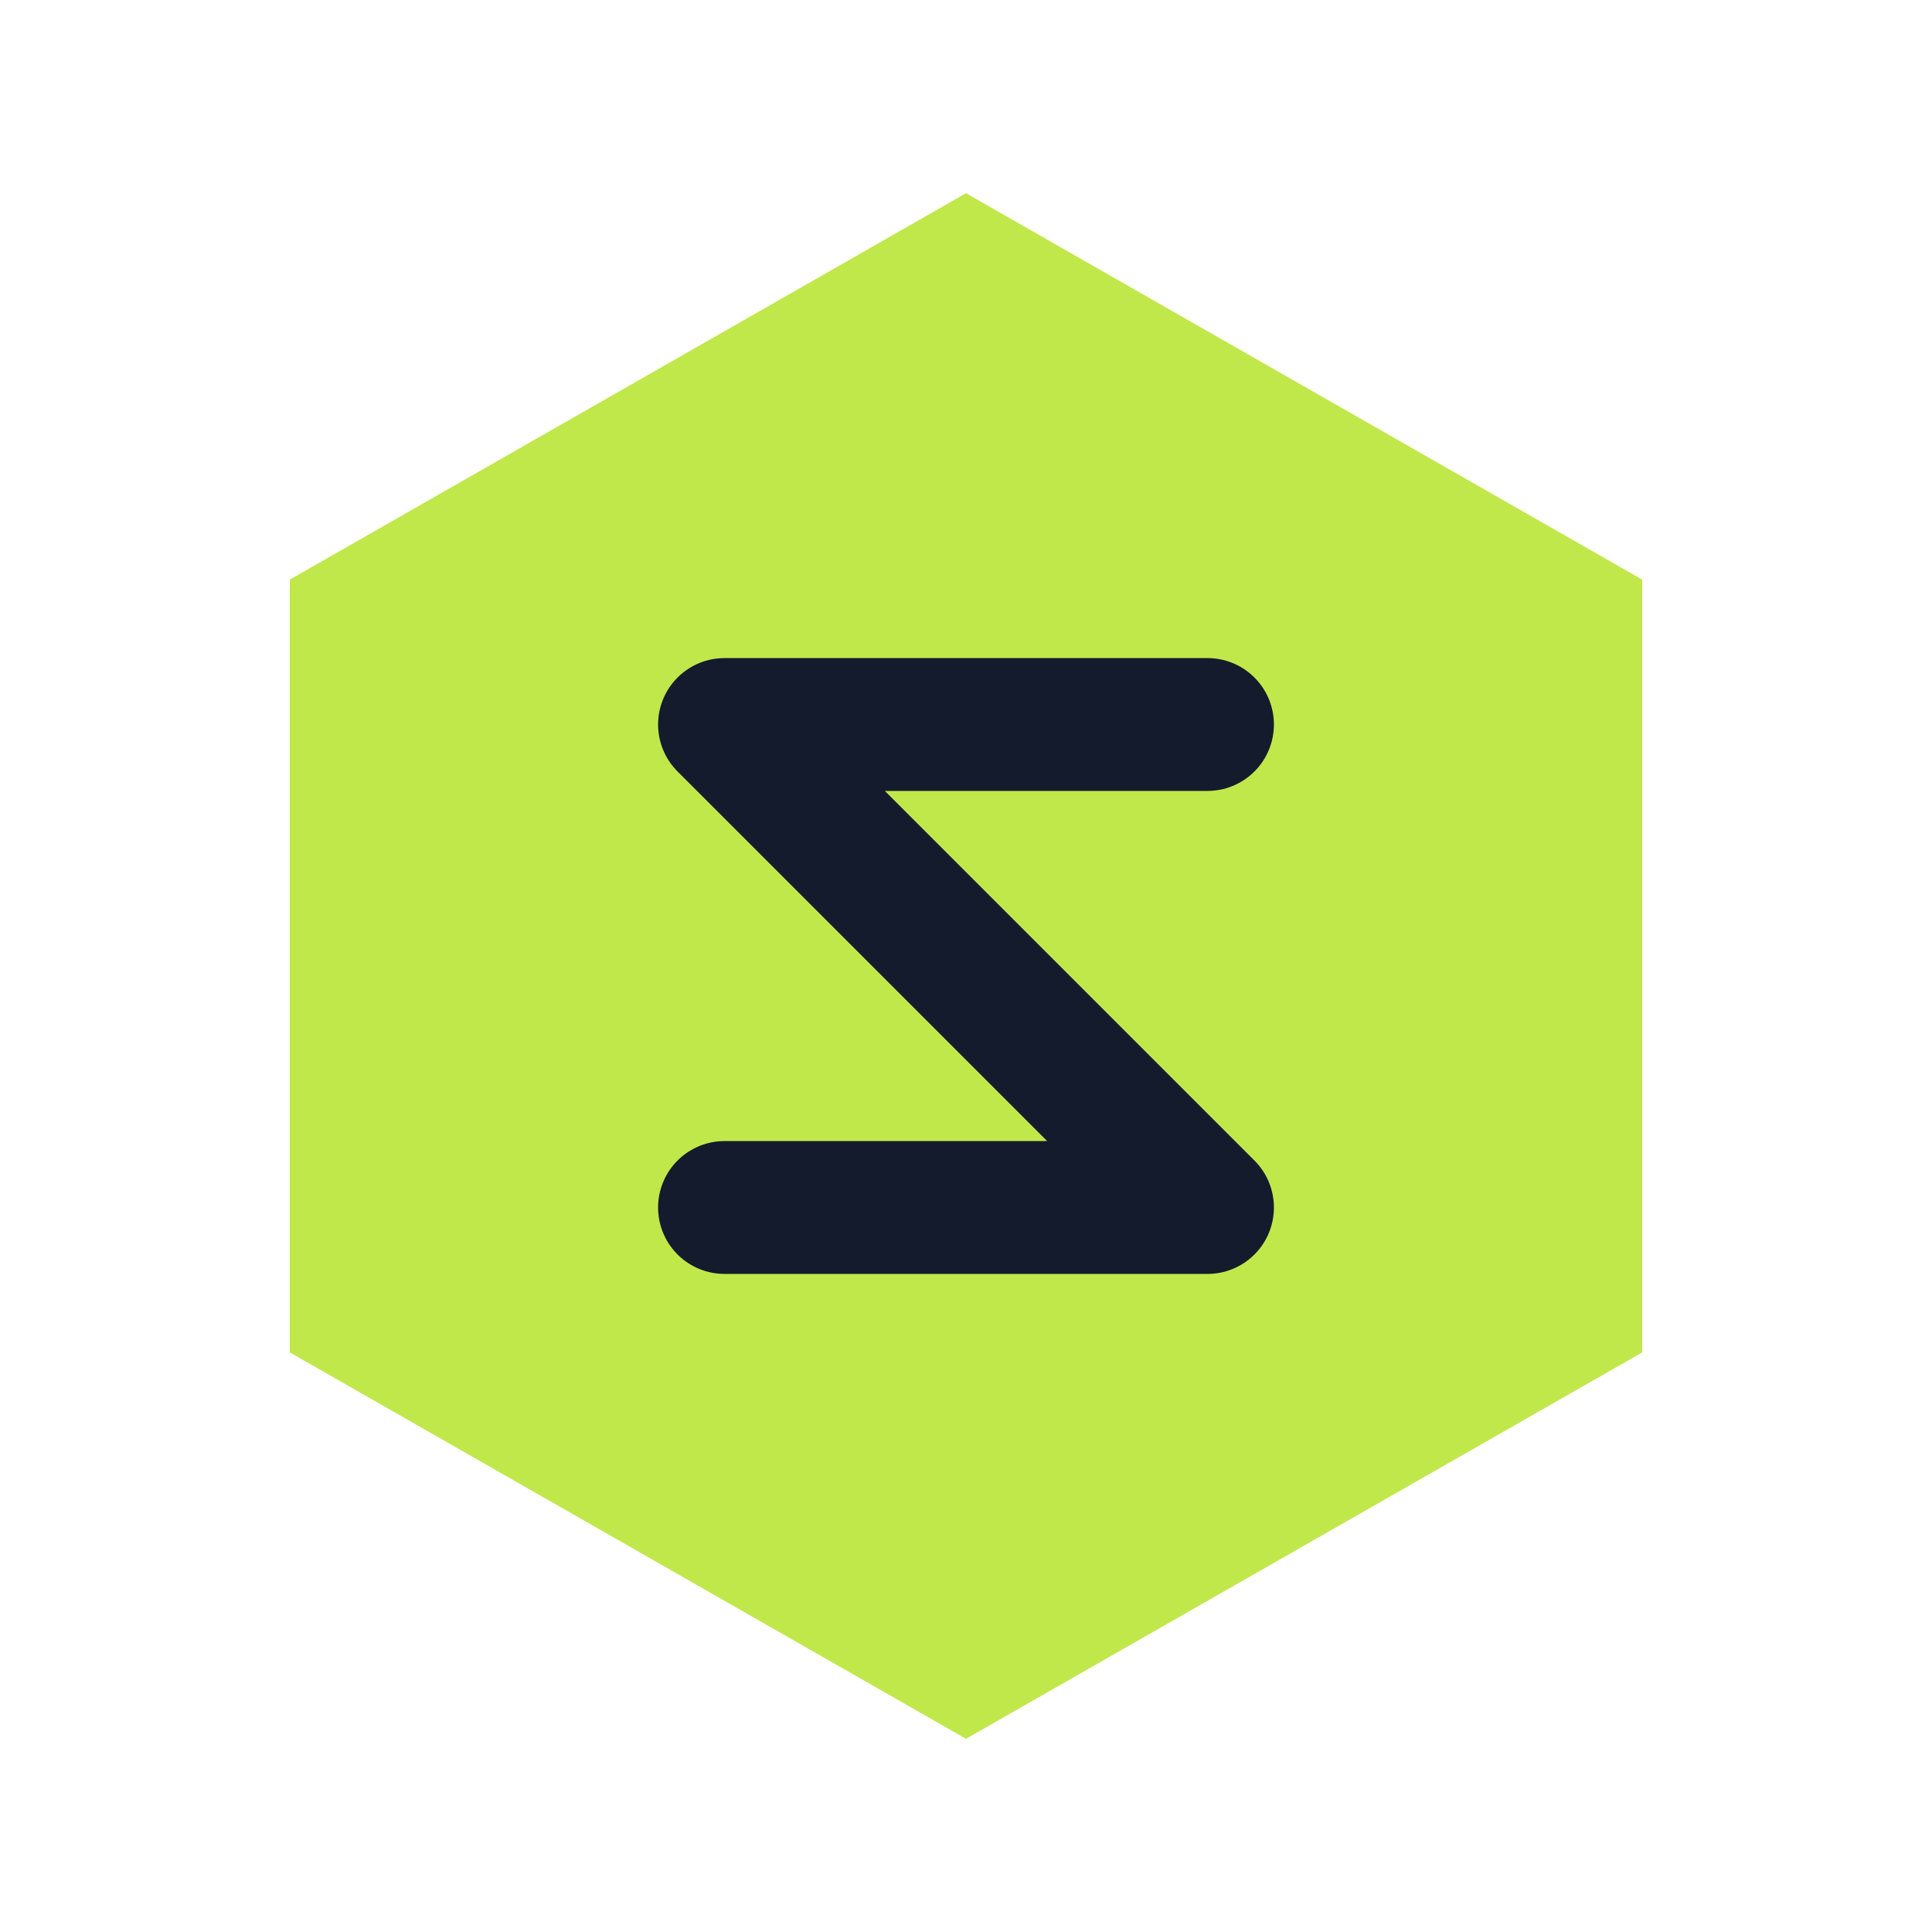
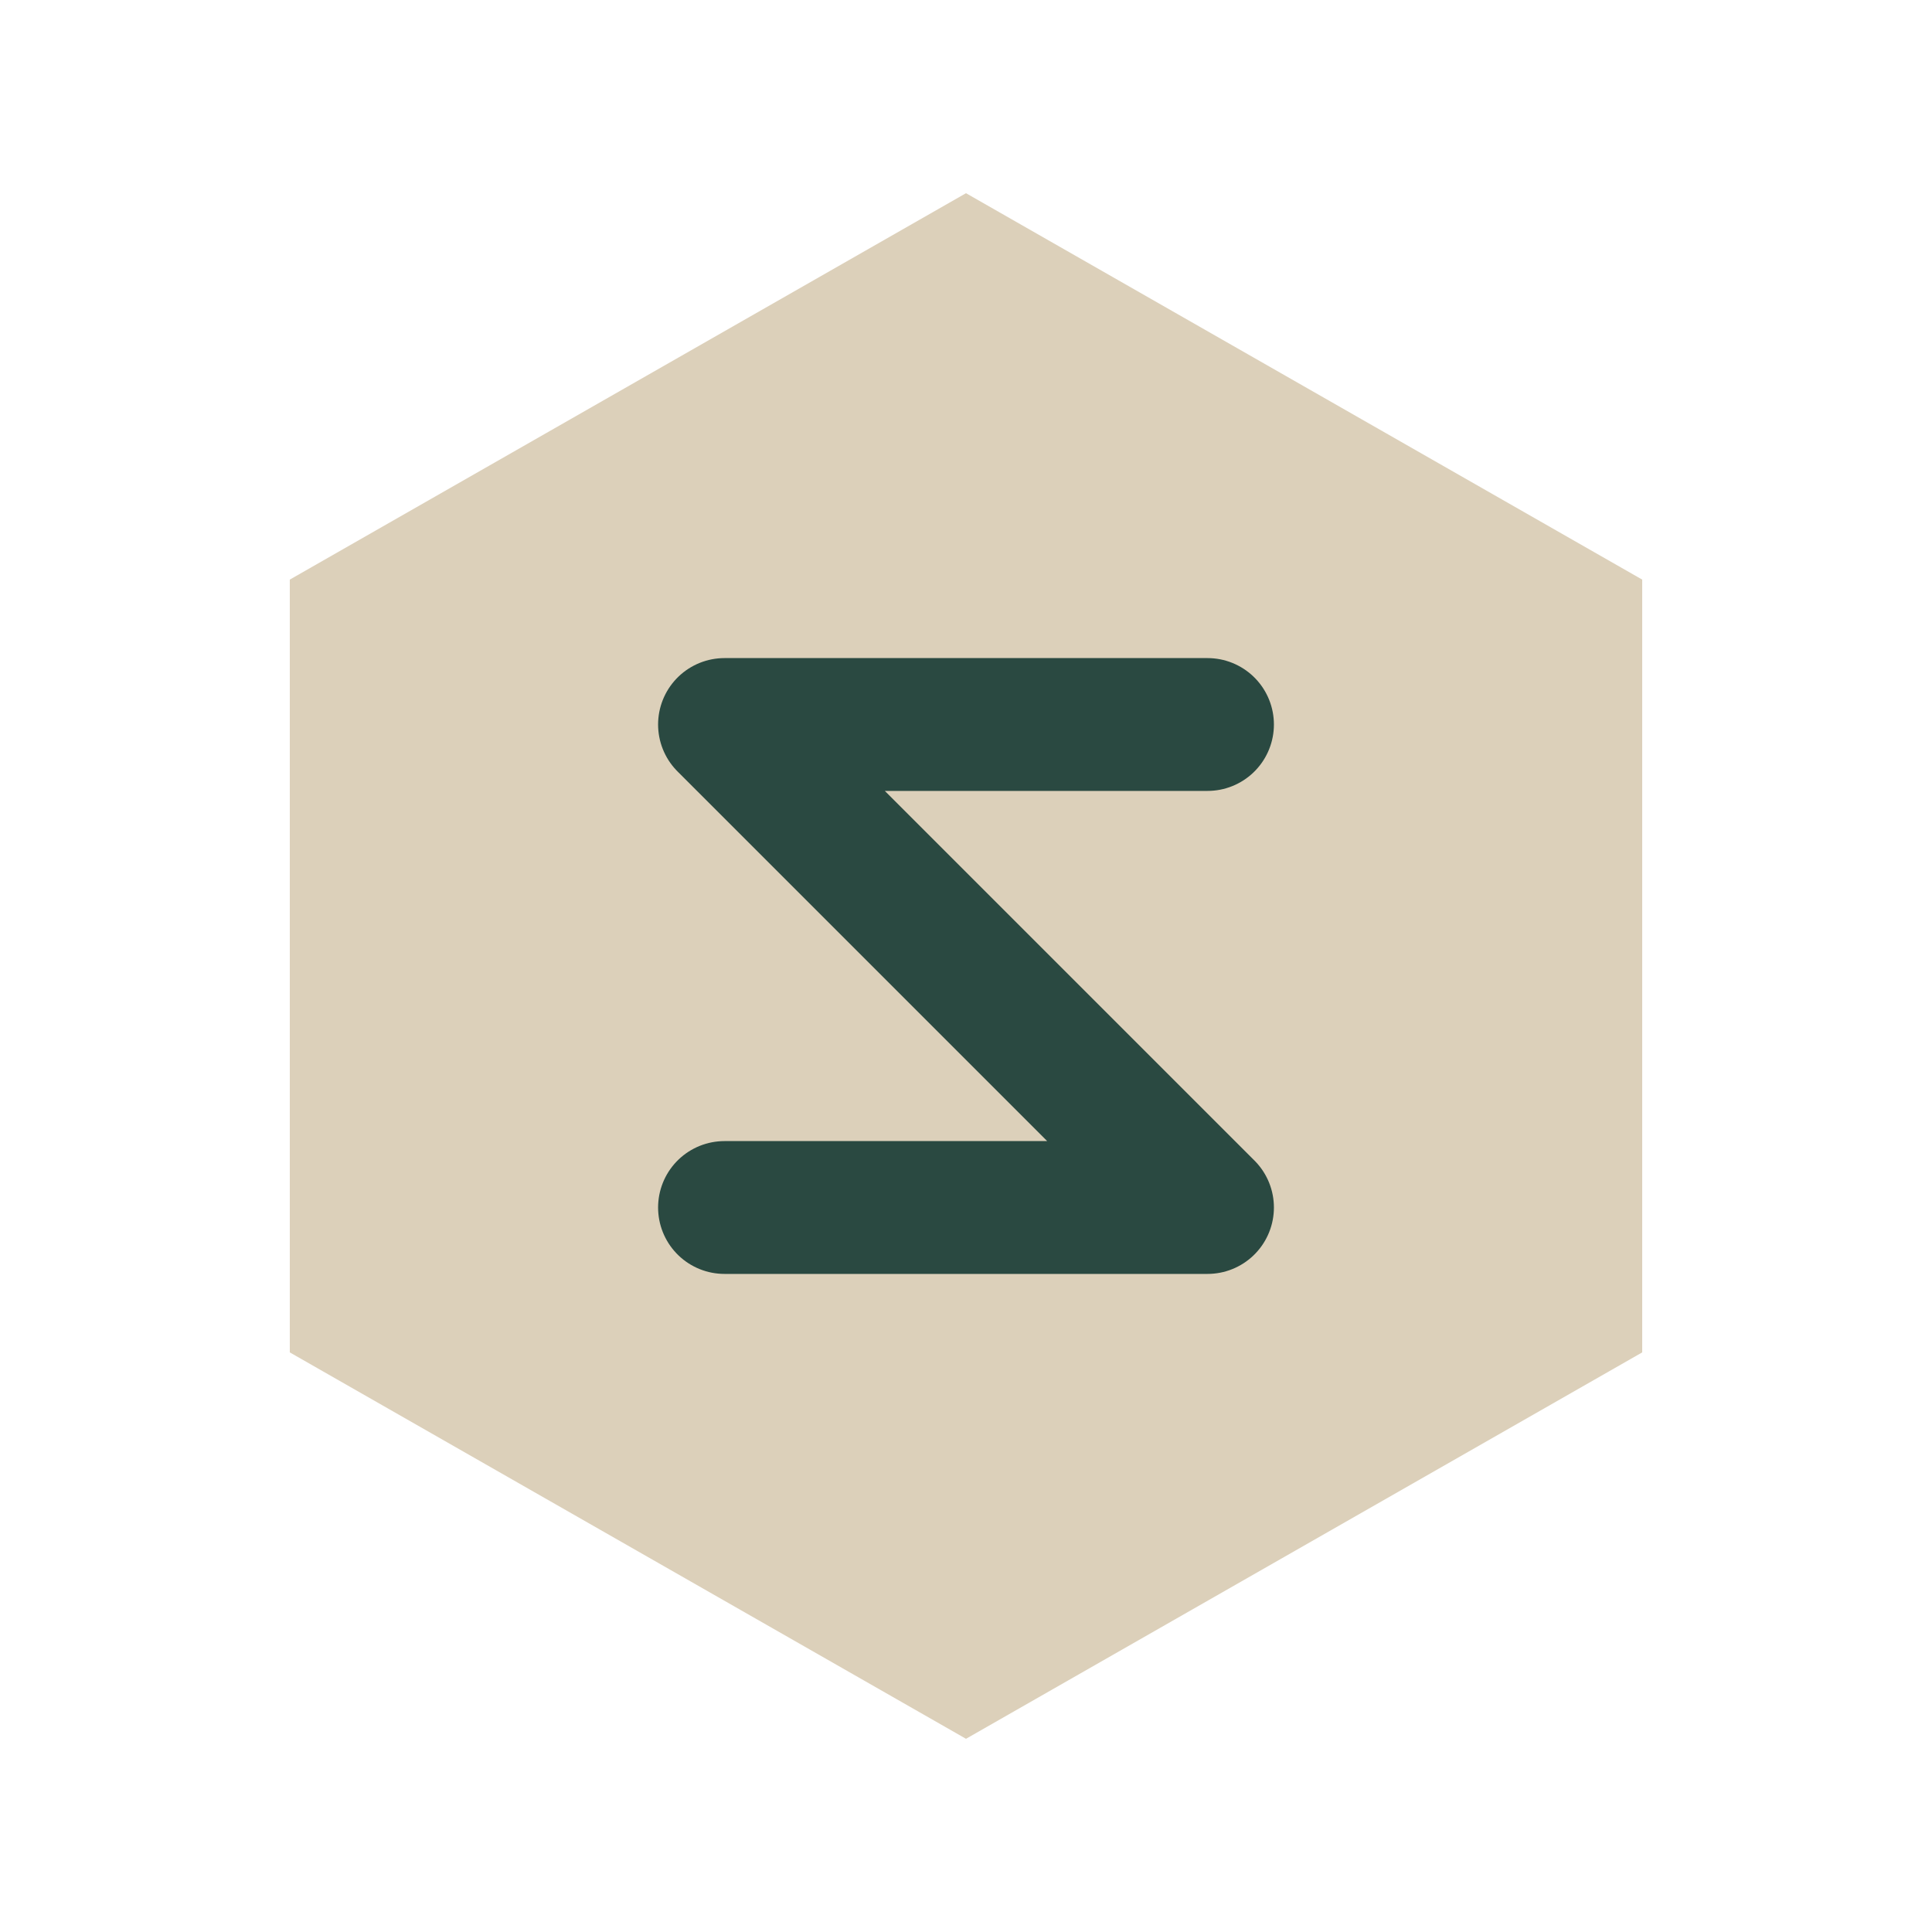
<svg xmlns="http://www.w3.org/2000/svg" width="200" height="200" viewBox="0 0 200 200">
-   <polygon points="100,20 170,60 170,140 100,180 30,140 30,60" fill="#c0e84a" />
-   <g transform="translate(100, 100) scale(0.25) translate(-275, -255)" fill="none" stroke="#141b2d" stroke-width="55" stroke-linejoin="round" stroke-linecap="round">
+   <polygon points="100,20 170,60 170,140 100,180 30,140 30,60" fill="#DCD0BA" />
+   <g transform="translate(100, 100) scale(0.25) translate(-275, -255)" fill="none" stroke="#2A4941" stroke-width="55" stroke-linejoin="round" stroke-linecap="round">
    <path d="M 375 155 L 175 155 L 375 355 L 175 355" />
  </g>
</svg>
